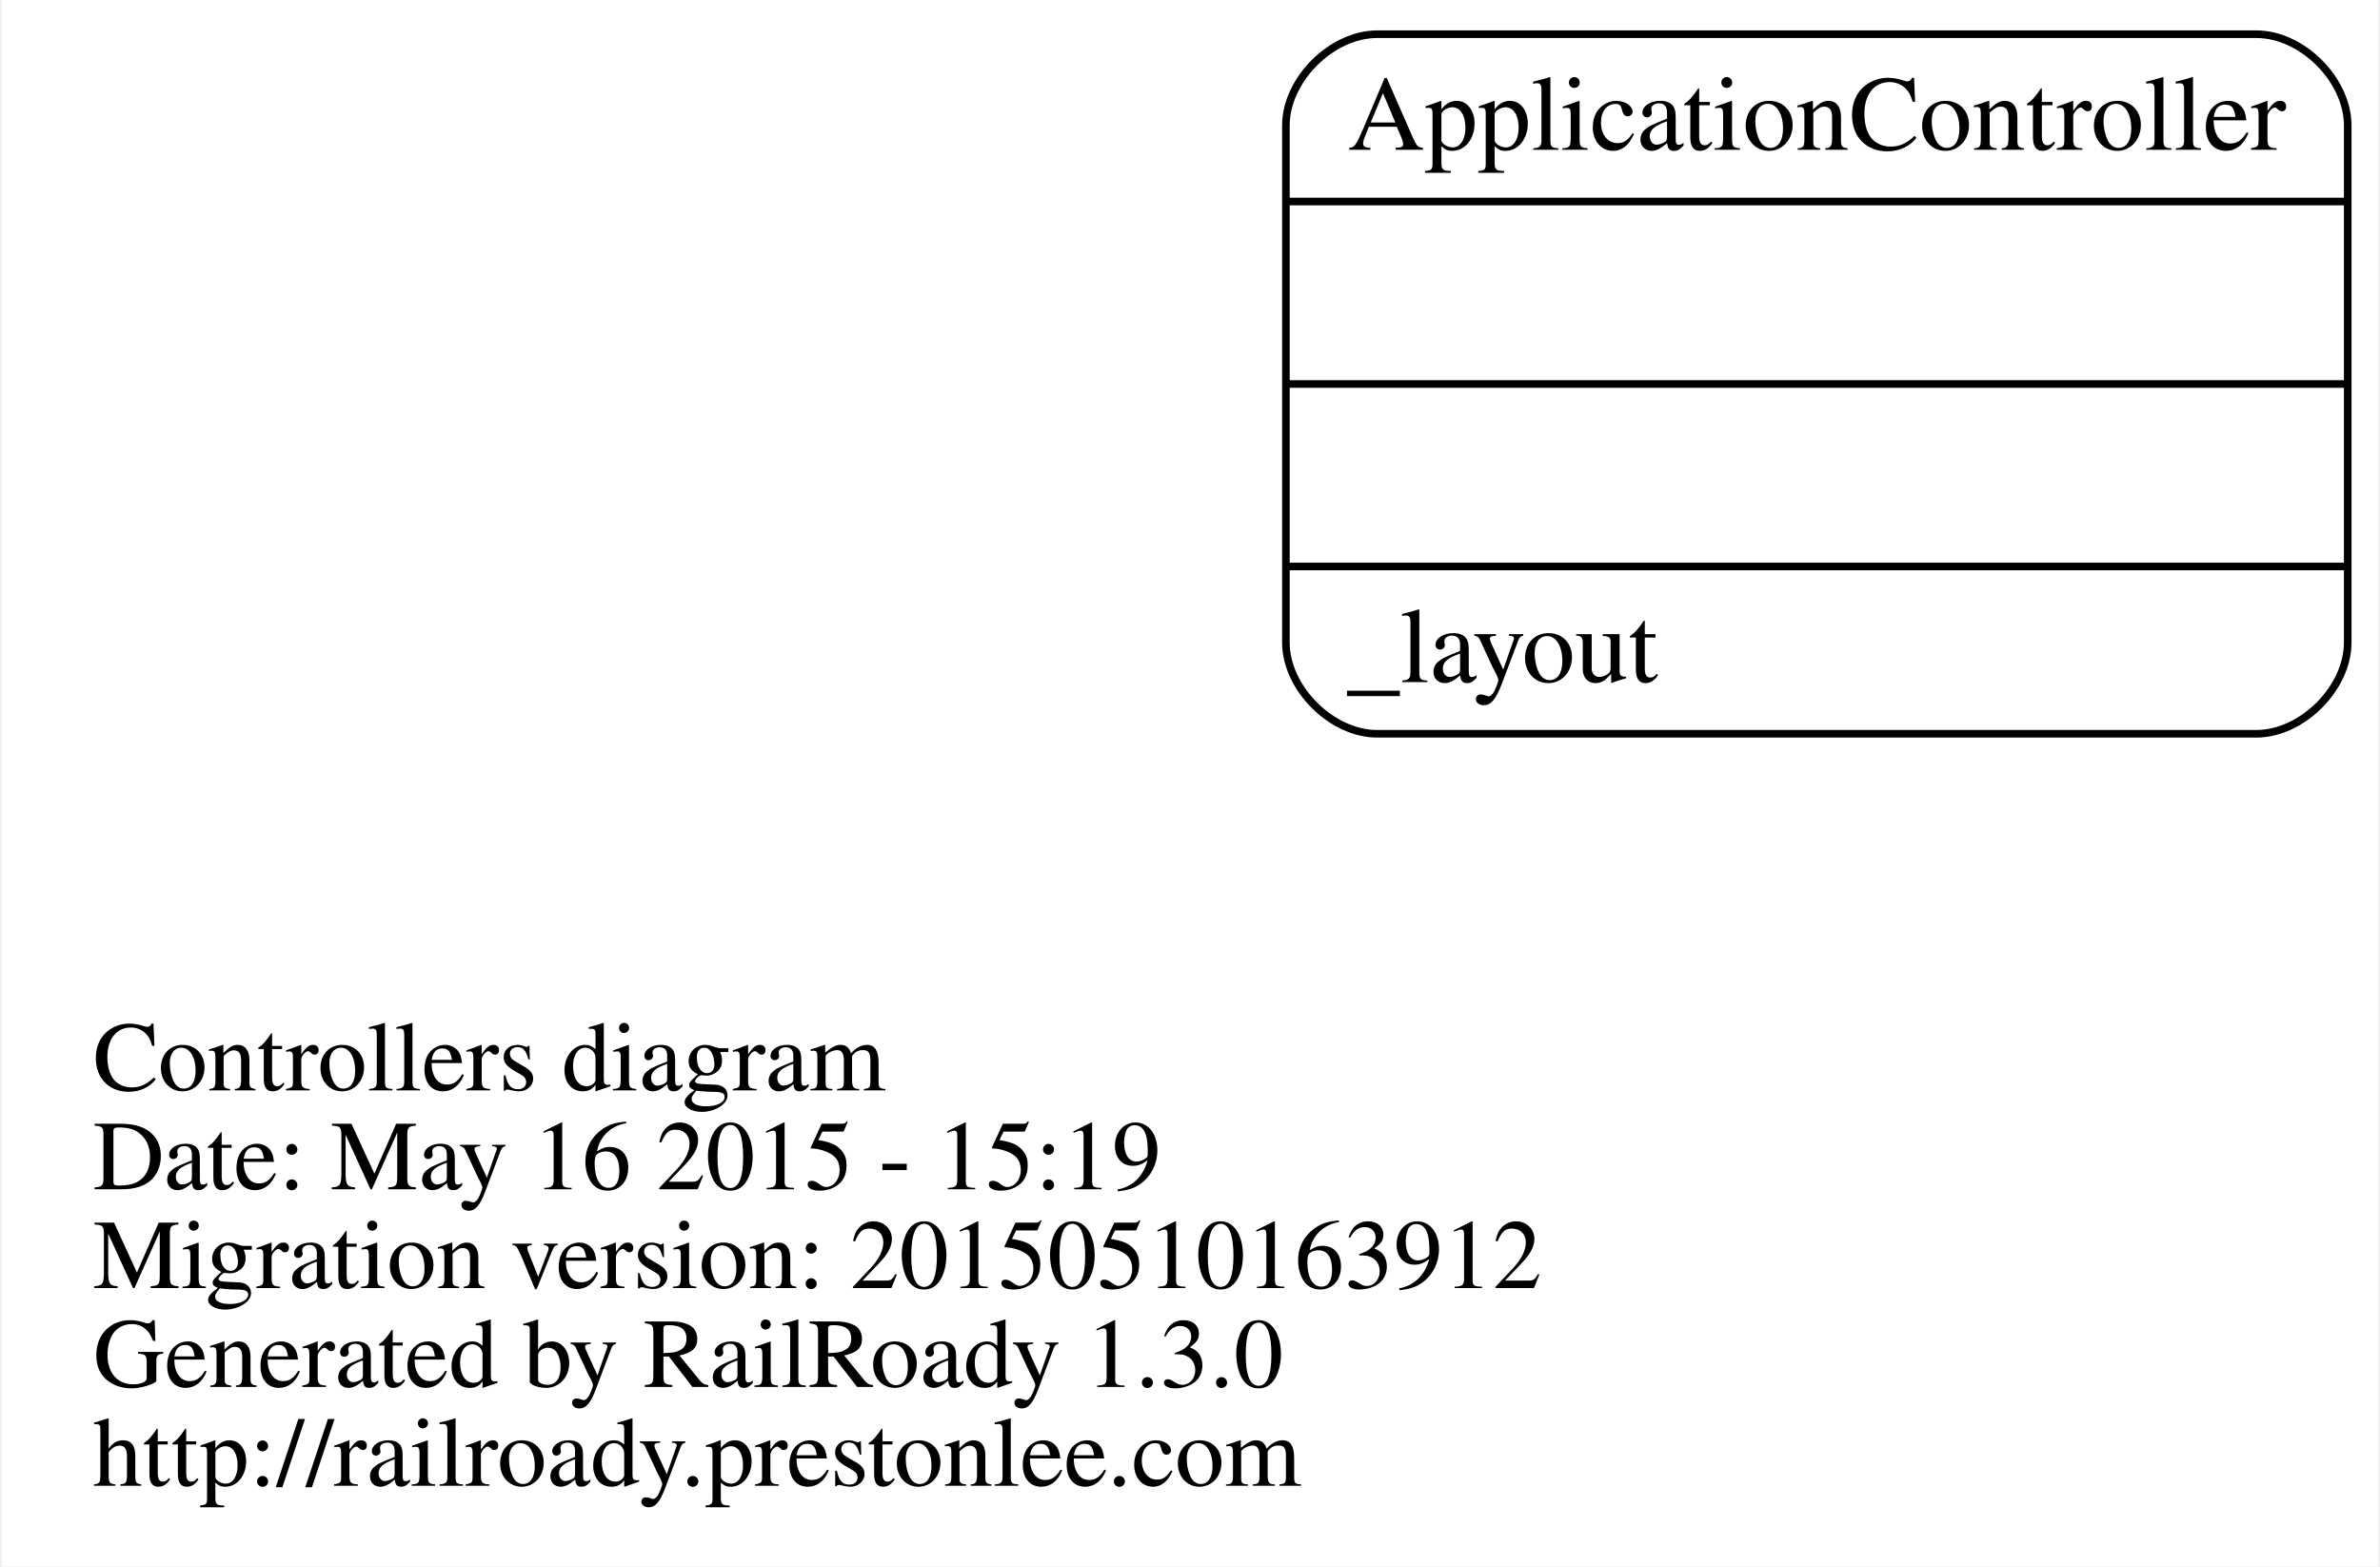
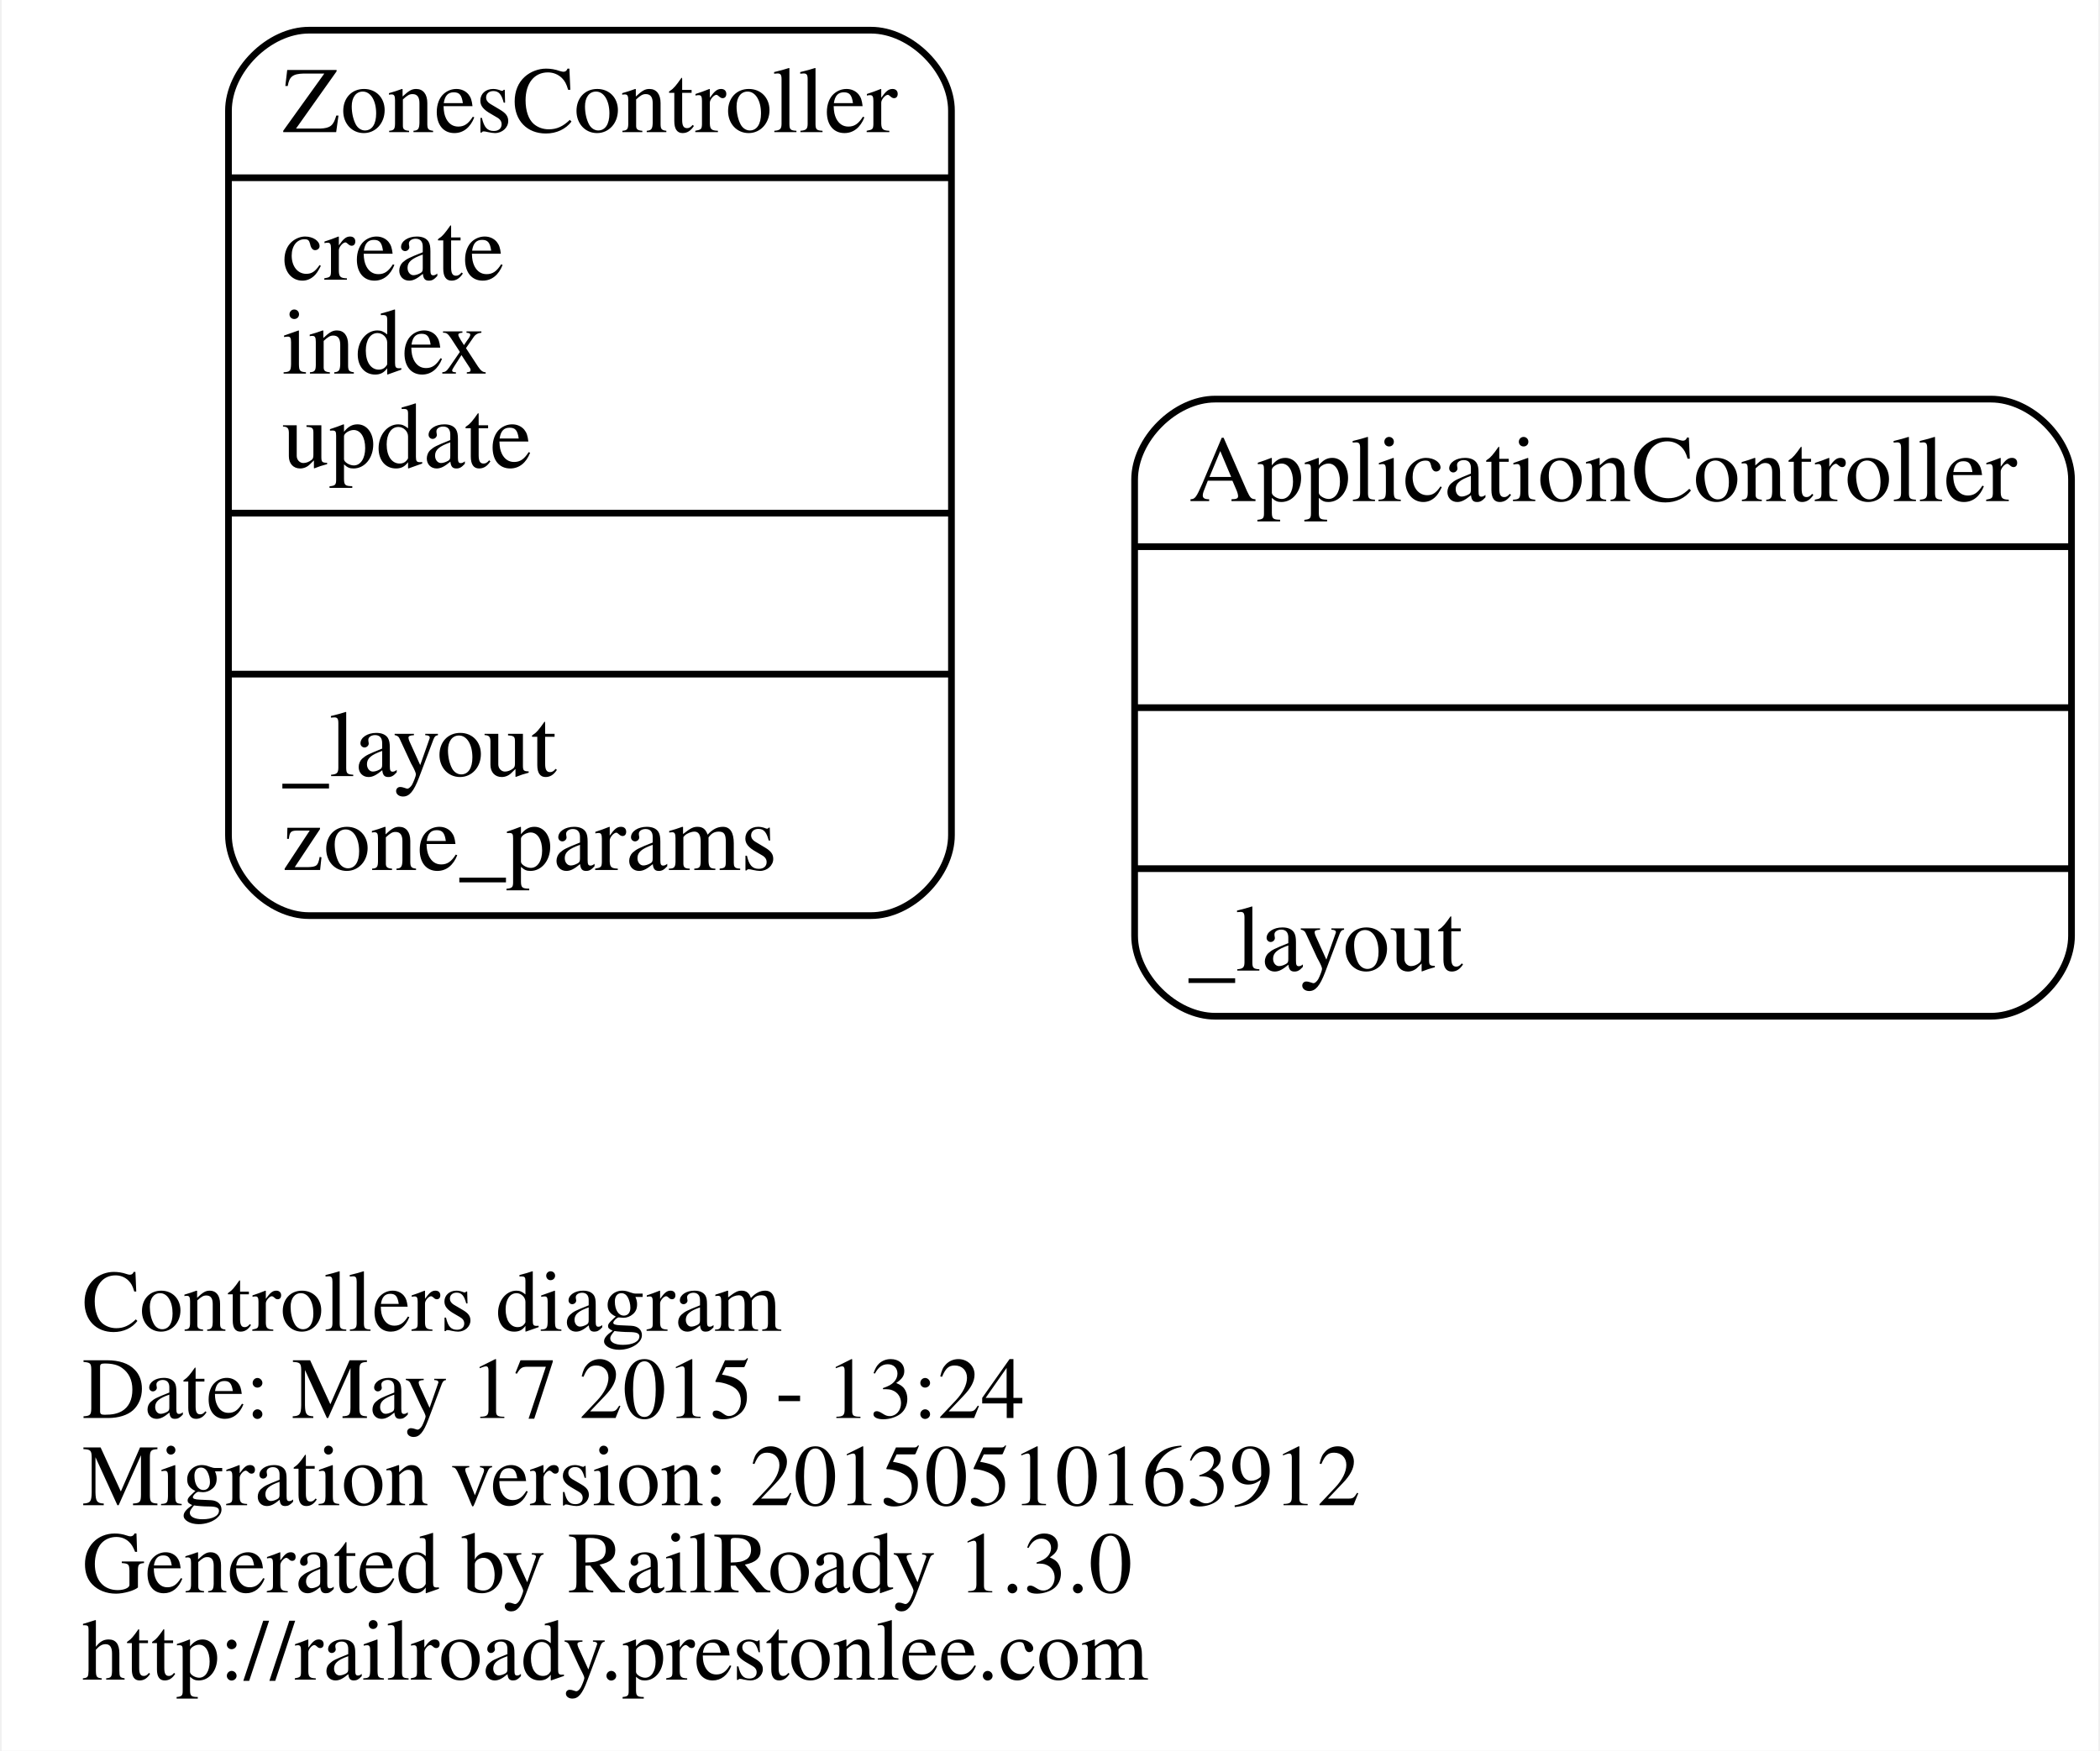
- <svg xmlns="http://www.w3.org/2000/svg" width="313pt" height="206pt" viewBox="0.00 0.00 312.51 206.00">
-   <g id="graph0" class="graph" transform="scale(1 1) rotate(0) translate(108.688 157.5)">
-     <polygon fill="white" stroke="none" points="-108.688,48.5 -108.688,-157.5 203.821,-157.5 203.821,48.5 -108.688,48.5" />
+ <svg xmlns="http://www.w3.org/2000/svg" width="313pt" height="261pt" viewBox="0.00 0.00 312.51 261.00">
+   <g id="graph0" class="graph" transform="scale(1 1) rotate(0) translate(108.688 212.5)">
+     <polygon fill="white" stroke="none" points="-108.688,48.5 -108.688,-212.5 203.821,-212.5 203.821,48.5 -108.688,48.5" />
    <g id="node1" class="node">
      <text text-anchor="start" x="-96.688" y="-14.1" font-family="Times,serif" font-size="13.00">Controllers diagram</text>
-       <text text-anchor="start" x="-96.688" y="-1.1" font-family="Times,serif" font-size="13.00">Date: May 16 2015 - 15:19</text>
+       <text text-anchor="start" x="-96.688" y="-1.1" font-family="Times,serif" font-size="13.00">Date: May 17 2015 - 13:24</text>
      <text text-anchor="start" x="-96.688" y="11.9" font-family="Times,serif" font-size="13.00">Migration version: 20150510163912</text>
      <text text-anchor="start" x="-96.688" y="24.9" font-family="Times,serif" font-size="13.00">Generated by RailRoady 1.3.0</text>
      <text text-anchor="start" x="-96.688" y="37.9" font-family="Times,serif" font-size="13.00">http://railroady.prestonlee.com</text>
    </g>
    <g id="node2" class="node">
      <path fill="none" stroke="black" d="M72.179,-61C72.179,-61 187.821,-61 187.821,-61 193.821,-61 199.821,-67 199.821,-73 199.821,-73 199.821,-141 199.821,-141 199.821,-147 193.821,-153 187.821,-153 187.821,-153 72.179,-153 72.179,-153 66.179,-153 60.179,-147 60.179,-141 60.179,-141 60.179,-73 60.179,-73 60.179,-67 66.179,-61 72.179,-61" />
      <text text-anchor="middle" x="130" y="-137.8" font-family="Times,serif" font-size="14.00">ApplicationController</text>
      <polyline fill="none" stroke="black" points="60.179,-131 199.821,-131 " />
      <polyline fill="none" stroke="black" points="60.179,-107 199.821,-107 " />
      <polyline fill="none" stroke="black" points="60.179,-83 199.821,-83 " />
      <text text-anchor="start" x="68.179" y="-67.8" font-family="Times,serif" font-size="14.00">_layout</text>
    </g>
+     <g id="node3" class="node">
+       <path fill="none" stroke="black" d="M-62.879,-76C-62.879,-76 20.879,-76 20.879,-76 26.879,-76 32.879,-82 32.879,-88 32.879,-88 32.879,-196 32.879,-196 32.879,-202 26.879,-208 20.879,-208 20.879,-208 -62.879,-208 -62.879,-208 -68.879,-208 -74.879,-202 -74.879,-196 -74.879,-196 -74.879,-88 -74.879,-88 -74.879,-82 -68.879,-76 -62.879,-76" />
+       <text text-anchor="middle" x="-21" y="-192.8" font-family="Times,serif" font-size="14.00">ZonesController</text>
+       <polyline fill="none" stroke="black" points="-74.879,-186 32.879,-186 " />
+       <text text-anchor="start" x="-66.879" y="-170.8" font-family="Times,serif" font-size="14.00">create</text>
+       <text text-anchor="start" x="-66.879" y="-156.8" font-family="Times,serif" font-size="14.00">index</text>
+       <text text-anchor="start" x="-66.879" y="-142.8" font-family="Times,serif" font-size="14.00">update</text>
+       <polyline fill="none" stroke="black" points="-74.879,-136 32.879,-136 " />
+       <polyline fill="none" stroke="black" points="-74.879,-112 32.879,-112 " />
+       <text text-anchor="start" x="-66.879" y="-96.8" font-family="Times,serif" font-size="14.00">_layout</text>
+       <text text-anchor="start" x="-66.879" y="-82.8" font-family="Times,serif" font-size="14.00">zone_params</text>
+     </g>
  </g>
</svg>
